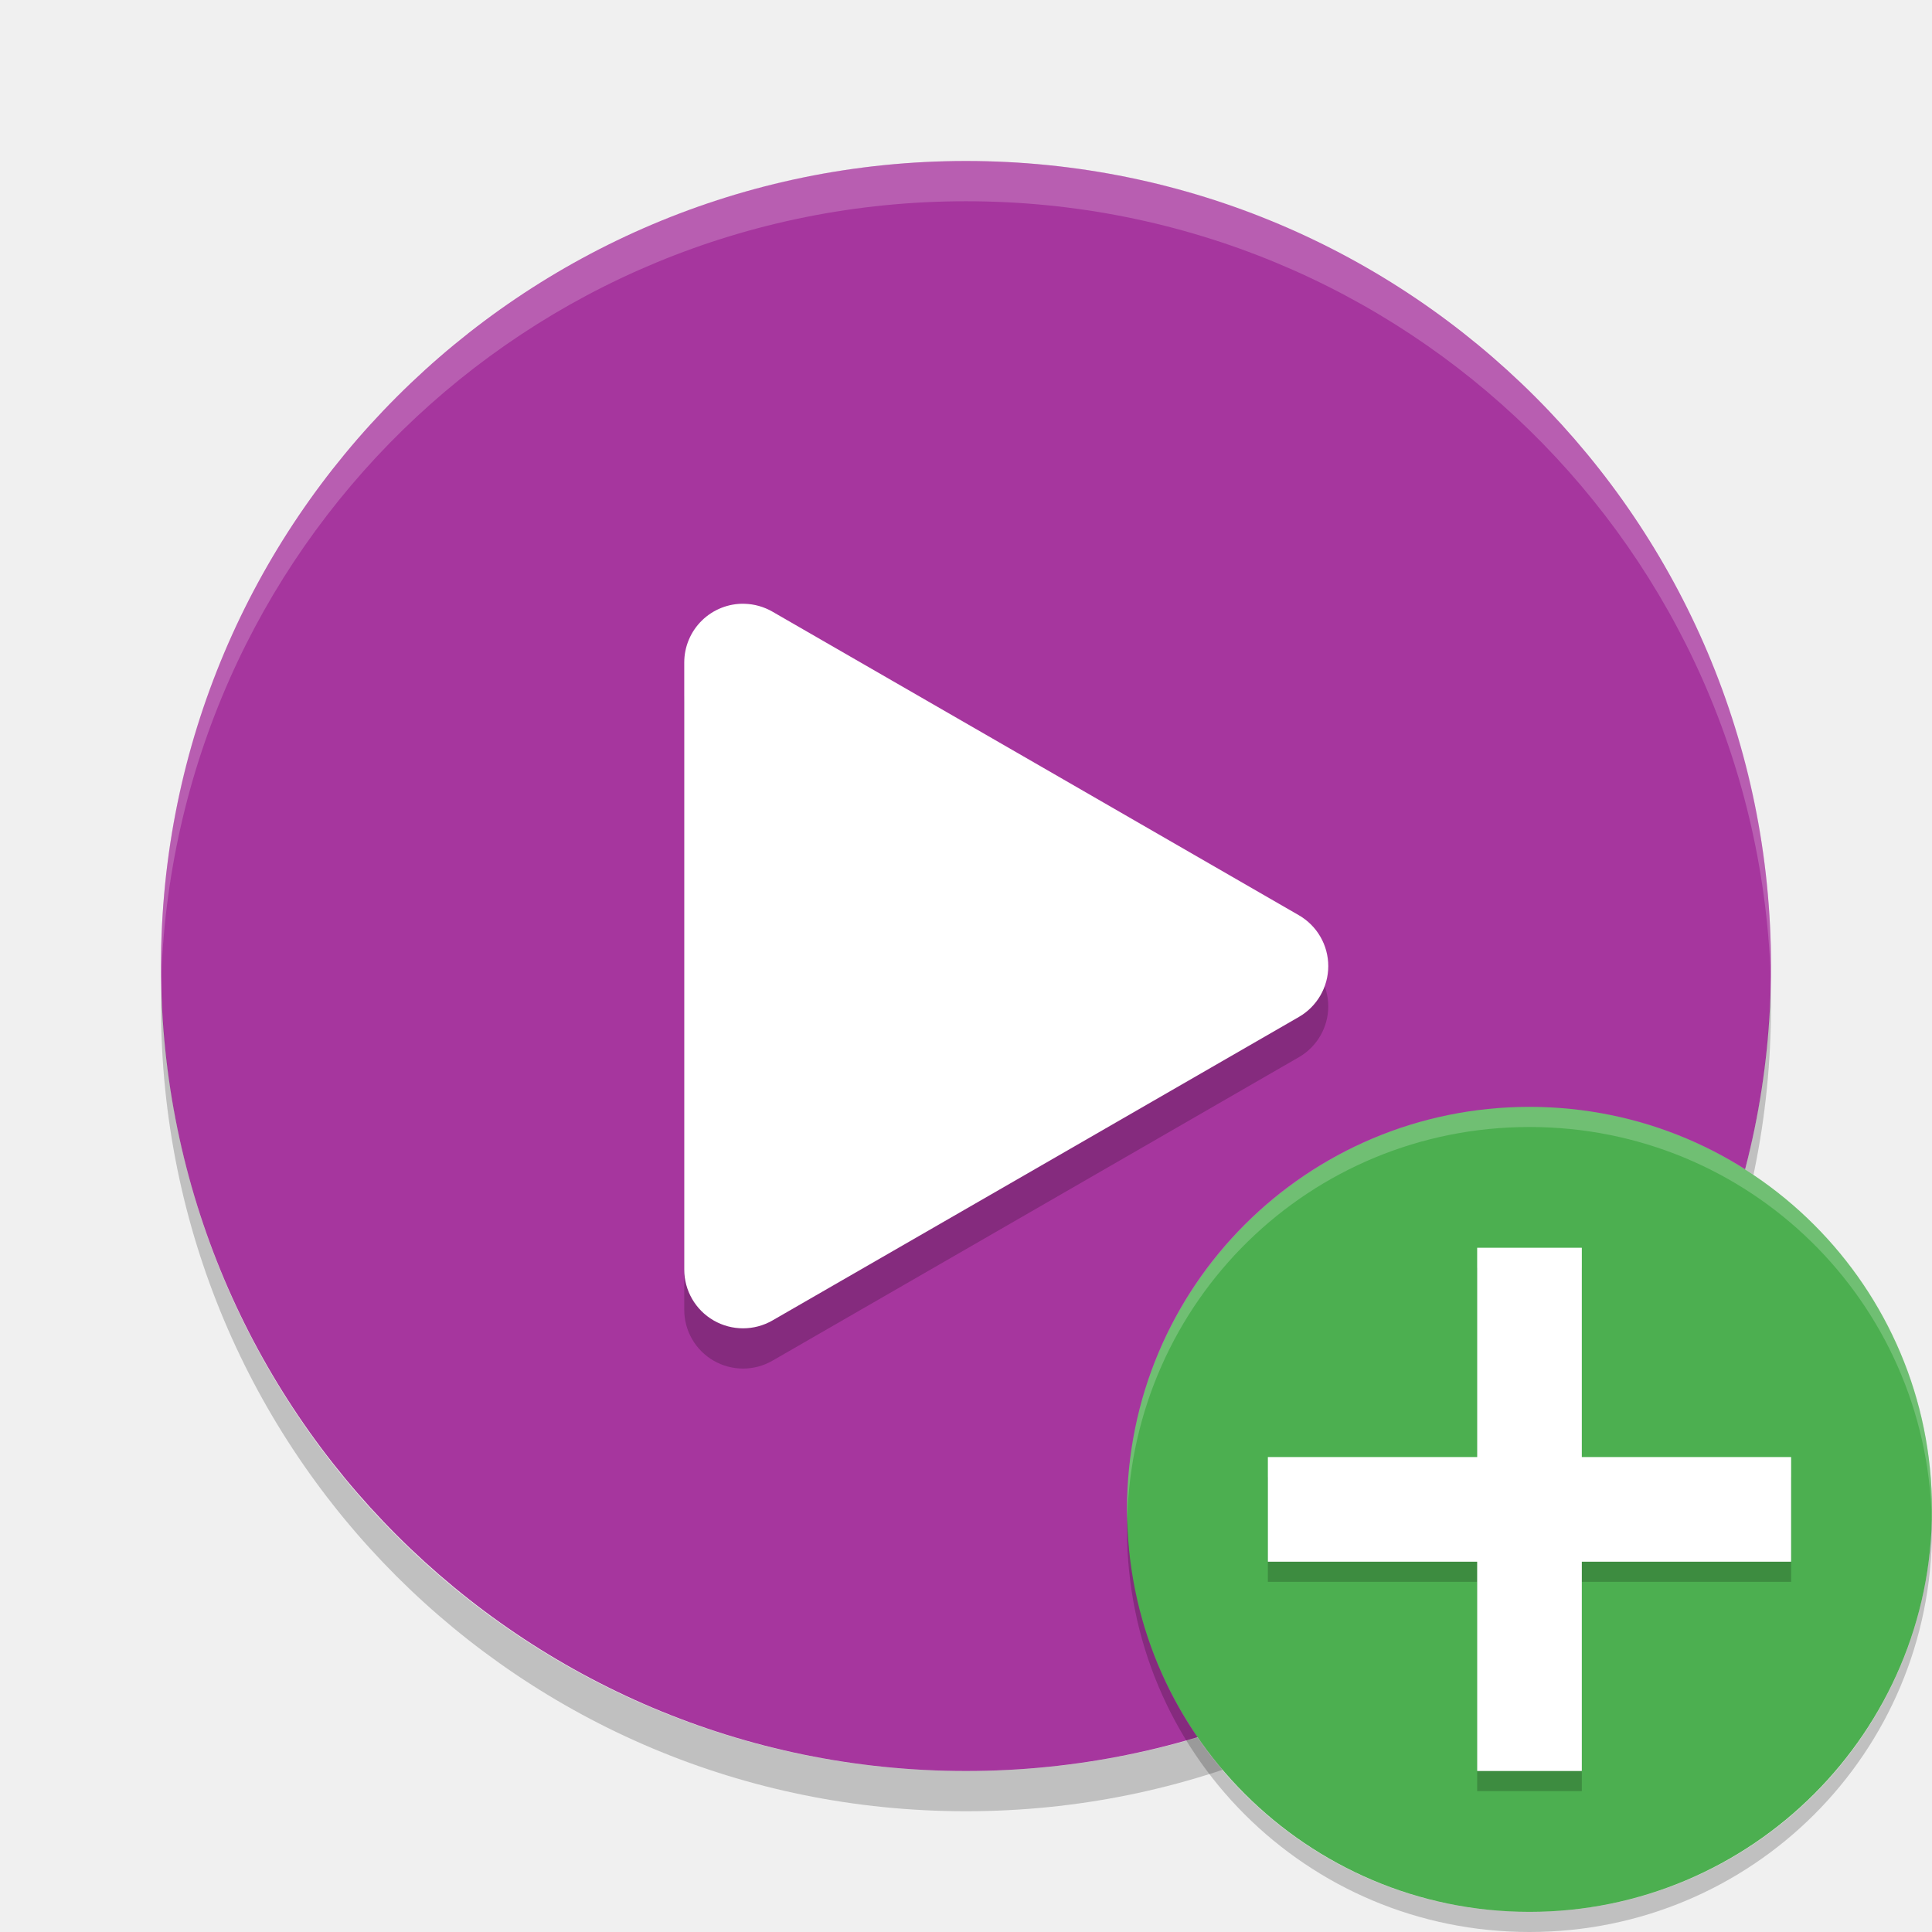
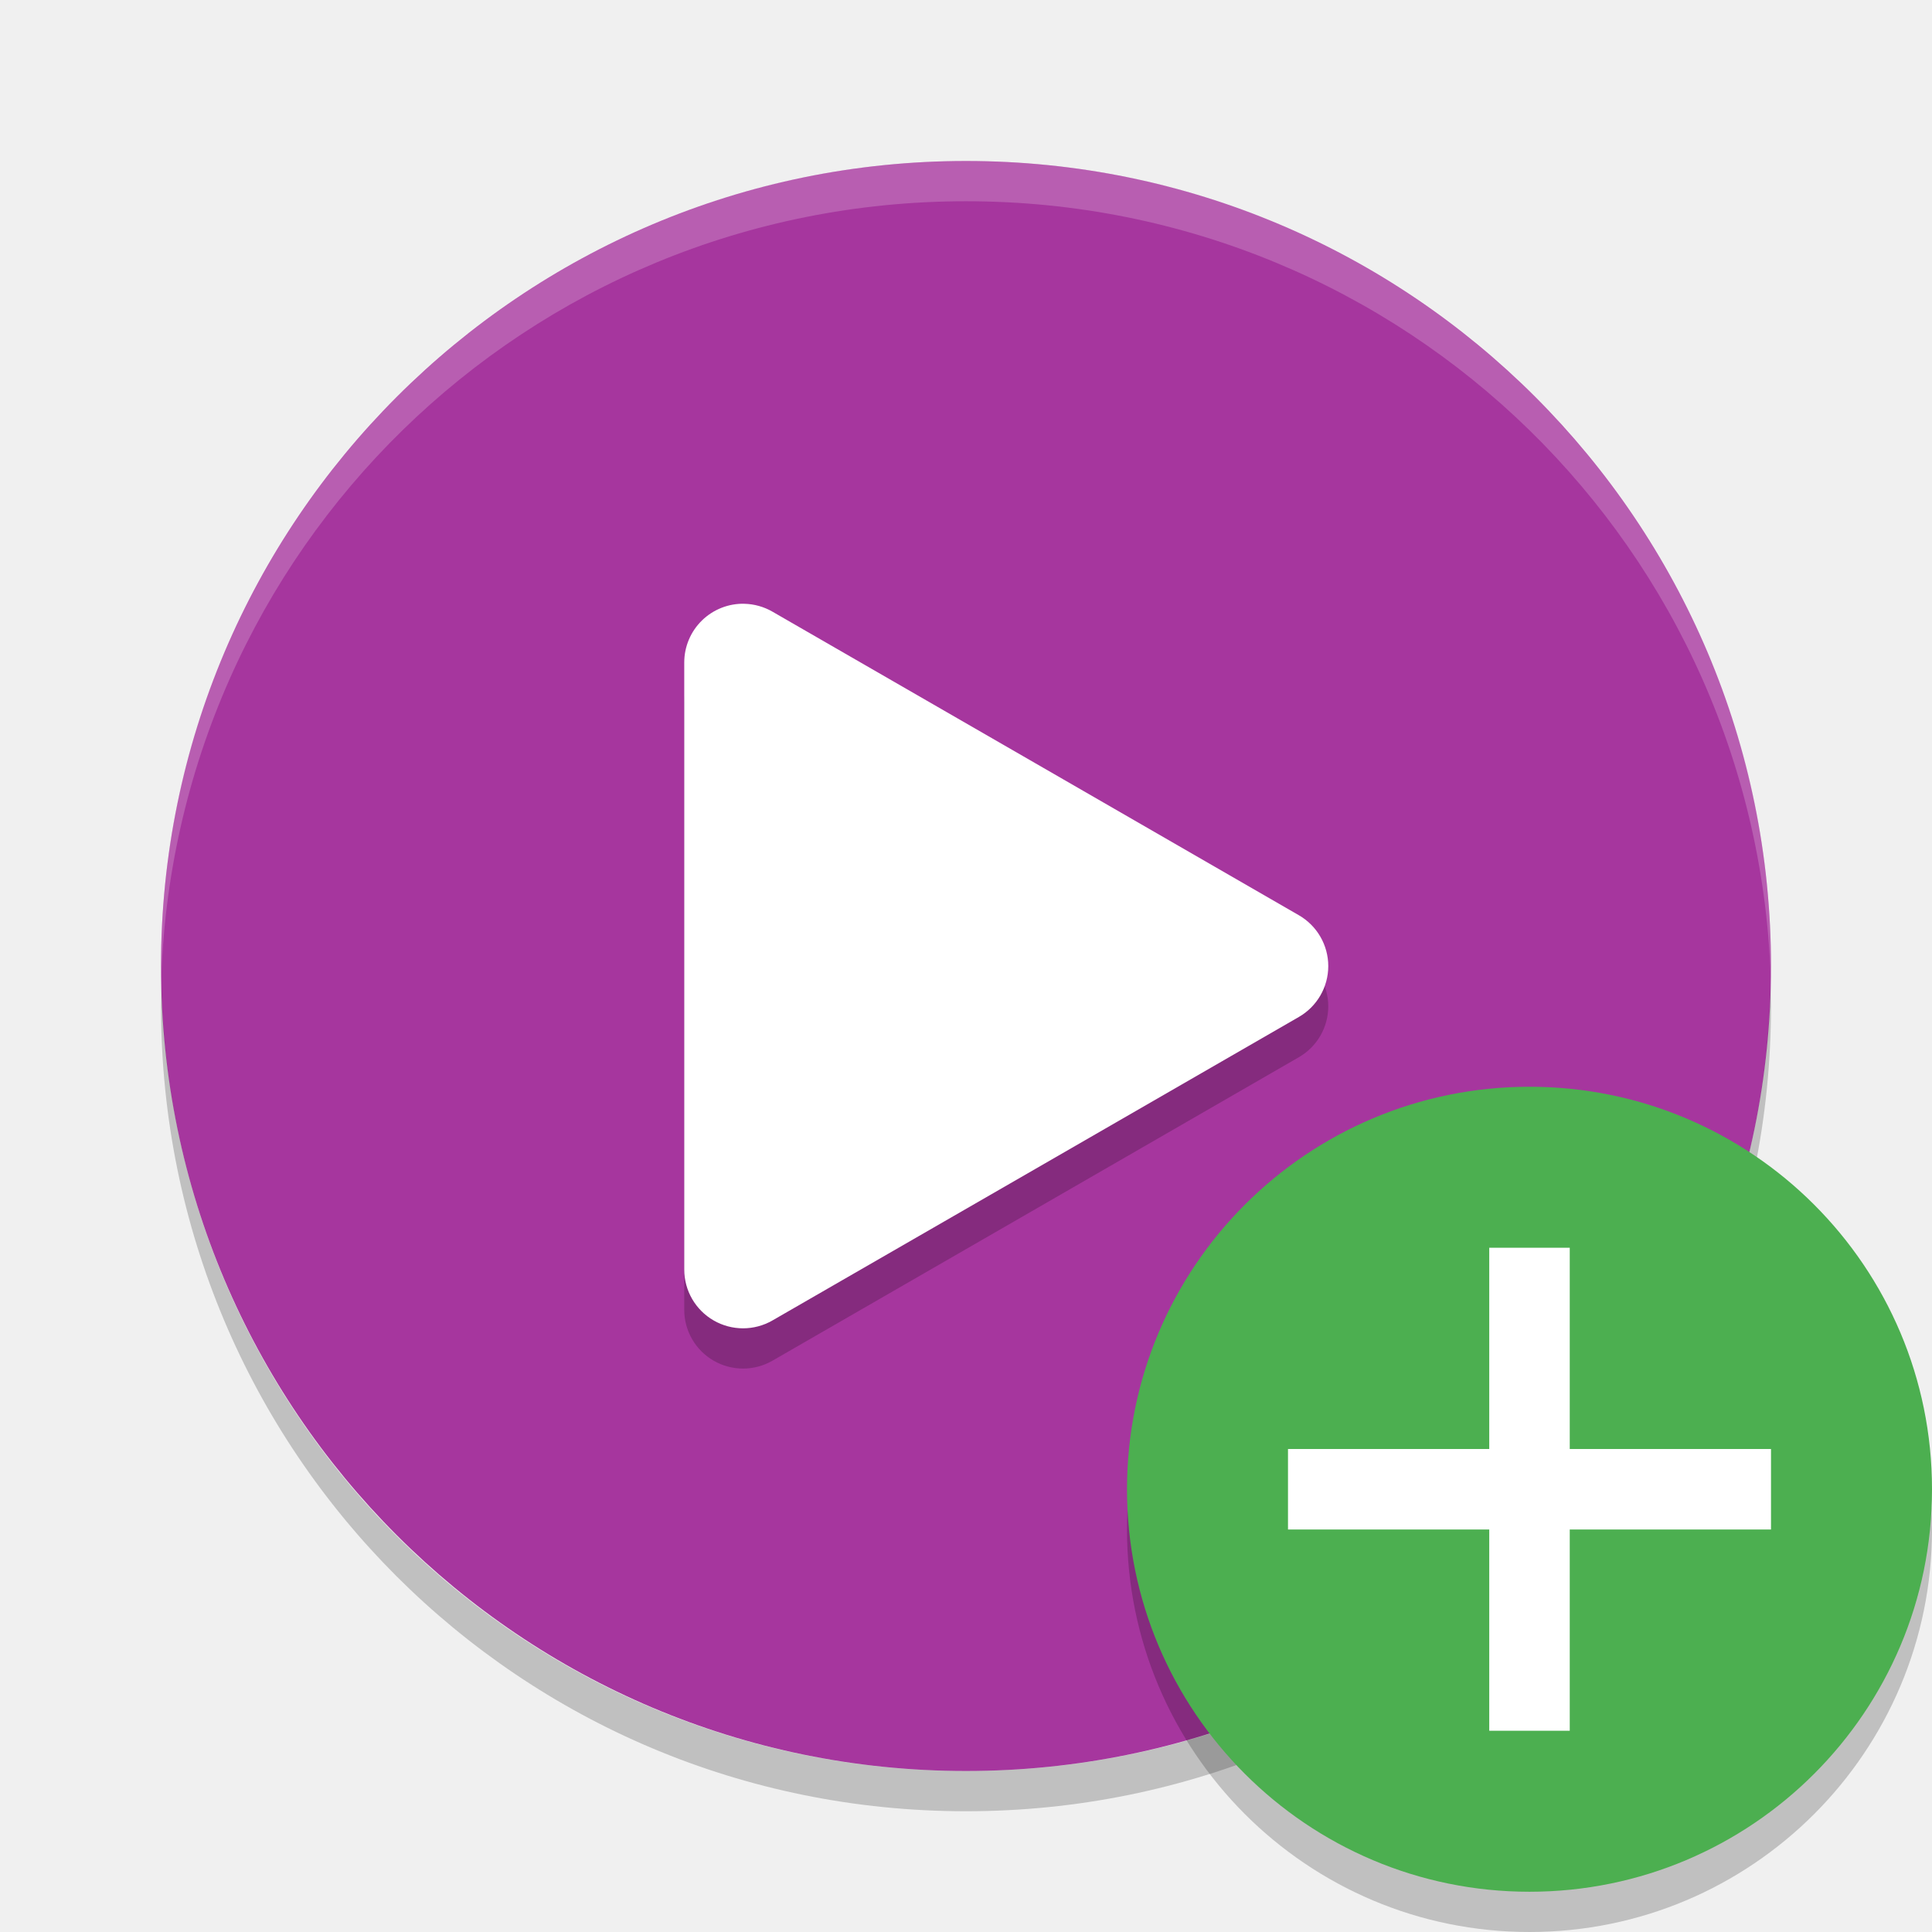
<svg xmlns="http://www.w3.org/2000/svg" width="48" height="48" version="1" id="svg12">
  <defs id="defs16" />
  <rect fill="#23c197" width="40" height="40" x="-44" y="-44" rx="20" ry="20" transform="matrix(0,-1,-1,0,0,0)" id="rect2" style="fill:#a6369e;fill-opacity:1" />
  <path fill="#fff" opacity=".2" d="m24 4c-11.08 0-20 8.92-20 20 0 0.168-0.004 0.333 0 0.5 0.264-10.846 9.088-19.5 20-19.5s19.736 8.654 20 19.5c0.004-0.167 0-0.332 0-0.5 0-11.08-8.92-20-20-20z" id="path4" />
  <path opacity=".2" d="m4.012 24.5c-0.004 0.167-0.012 0.332-0.012 0.5 0 11.08 8.92 20 20 20s20-8.92 20-20c0-0.168-0.008-0.333-0.012-0.5-0.264 10.846-9.076 19.5-19.988 19.5s-19.724-8.654-19.988-19.5z" id="path6" />
  <path opacity=".2" d="m18.495 16a1.461 1.459 0 0 0 -1.495 1.46v15.082a1.461 1.459 0 0 0 2.192 1.264l6.539-3.769 6.539-3.771a1.461 1.459 0 0 0 0 -2.527l-6.539-3.772-6.539-3.77a1.461 1.459 0 0 0 -0.697 -0.196z" id="path8" />
  <path fill="#fff" d="m18.495 15a1.461 1.459 0 0 0 -1.495 1.46v15.082a1.461 1.459 0 0 0 2.192 1.264l6.539-3.769 6.539-3.771a1.461 1.459 0 0 0 0 -2.527l-6.539-3.772-6.539-3.77a1.461 1.459 0 0 0 -0.697 -0.196z" id="path10" />
-   <g id="g860" transform="matrix(0.5,0,0,0.5,18.37288,14.56356)">
-     <rect style="fill:#4caf50;fill-opacity:1" id="rect2-3" transform="matrix(0,-1,-1,0,0,0)" ry="20" rx="20" y="-59.254" x="-65.873" height="40" width="40" />
-     <path id="path12" d="m 39.254,25.873 c -11.08,0 -20,8.92 -20,20 0,0.168 0.008,0.333 0.012,0.5 0.265,-10.846 9.076,-19.5 19.988,-19.5 10.912,0 19.724,8.654 19.988,19.5 0.004,-0.167 0.012,-0.332 0.012,-0.5 0,-11.08 -8.92,-20 -20,-20 z" style="opacity:0.2;fill:#ffffff" />
-     <path id="path14" d="m 19.266,46.373 c -0.004,0.167 -0.012,0.332 -0.012,0.5 0,11.08 8.92,20 20,20 11.08,0 20,-8.92 20,-20 0,-0.168 -0.008,-0.333 -0.012,-0.5 -0.264,10.846 -9.076,19.5 -19.988,19.5 -10.912,0 -19.724,-8.654 -19.988,-19.5 z" style="opacity:0.2" />
-     <path style="opacity:0.2;stroke-width:2.6" d="M 36.654,33.873 V 44.273 H 26.254 v 5.2 h 10.4 v 10.4 h 5.2 V 49.473 H 52.254 V 44.273 H 41.854 V 33.873 Z" id="path835" />
-     <path id="path18-6" d="M 36.654,32.873 V 43.273 H 26.254 v 5.2 h 10.4 v 10.4 h 5.2 V 48.473 H 52.254 V 43.273 H 41.854 V 32.873 Z" style="fill:#ffffff;stroke-width:2.6" />
-   </g>
+   <rect style="opacity:0.2;fill:#000000;fill-opacity:1" id="rect4150" transform="matrix(0,-1,-1,0,0,0)" ry="10" rx="10" y="-48" x="-48" height="20" width="20" />
+   <rect width="20" height="20" x="-47" y="-48" rx="10" ry="10" transform="matrix(0,-1,-1,0,0,0)" id="rect2-3" style="fill:#4caf50;fill-opacity:1" />
+   <path style="fill:#ffffff;stroke-width:2.6" d="M 37,31 37,36 l -5,0 0,2 5,0 0,5 2,0 0,-5 5,0 0,-2 -5,0 0,-5 z" id="path18-6" />
</svg>
